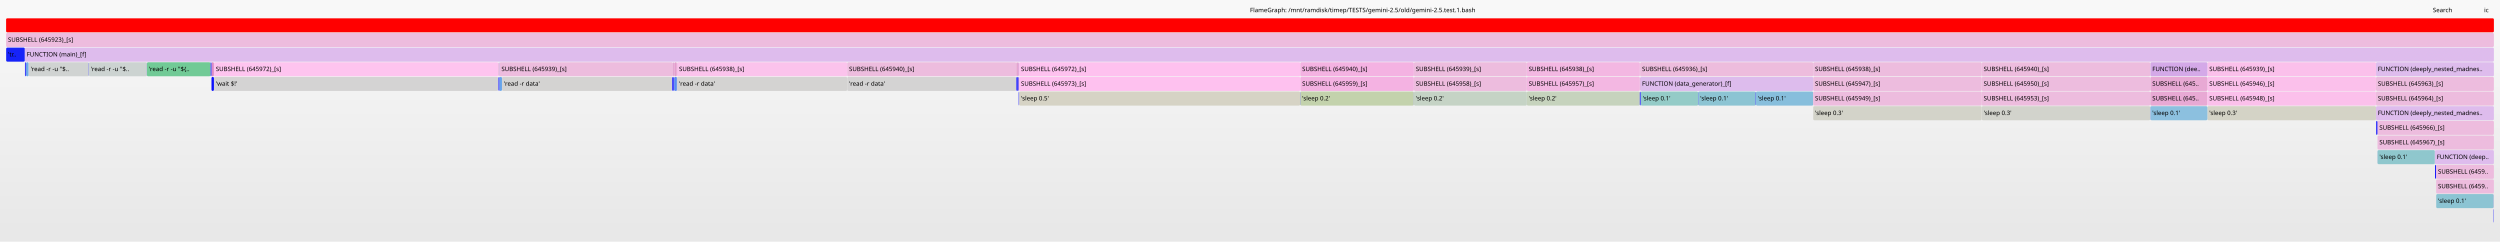
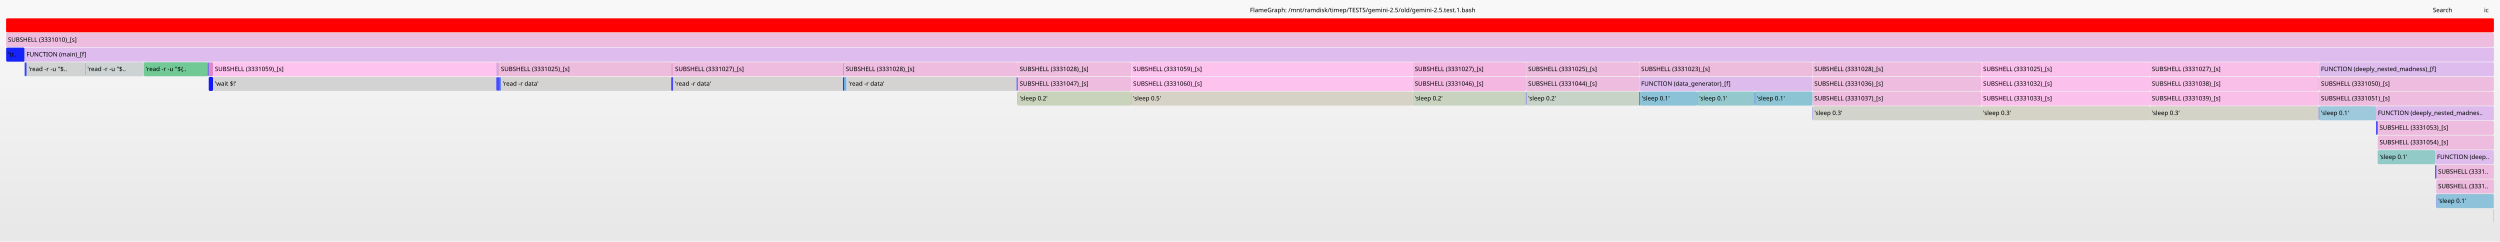
<svg xmlns="http://www.w3.org/2000/svg" version="1.1" width="4096" height="396" viewBox="0 0 4096 396">
  <defs>
    <linearGradient id="background" y1="0" y2="1" x1="0" x2="0">
      <stop stop-color="#f8f8f8" offset="5%" />
      <stop stop-color="#e8e8e8" offset="95%" />
    </linearGradient>
  </defs>
  <style type="text/css">
        text { font-family:Verdana; font-size:10px; fill:rgb(0,0,0); }
        .hide { display:none; }
        .parent { opacity:0.5; }
</style>
  <rect x="0.0" y="0" width="4096.0" height="396.0" fill="url(#background)" />
  <text id="title" x="2048.00" y="20">FlameGraph: /mnt/ramdisk/timep/TESTS/gemini-2.5/old/gemini-2.5.test.1.bash</text>
  <text id="details" x="10.00" y="381"> </text>
  <text id="unzoom" x="10.00" y="20" class="hide">Reset Zoom</text>
  <text id="search" x="3986.00" y="20">Search</text>
  <text id="ignorecase" x="4070.00" y="20">ic</text>
  <text id="matched" x="3986.00" y="381"> </text>
  <g id="frames">
    <g>
-       <rect x="1665.3" y="102" width="0.3" height="23.0" fill="rgb(222.936,138.402,196.701)" rx="2" ry="2" />
-       <text x="1668.28" y="116.5" />
-     </g>
-     <g>
-       <rect x="2687.0" y="102" width="0.3" height="23.0" fill="rgb(222.937,138.408,196.704)" rx="2" ry="2" />
-       <text x="2689.95" y="116.5" />
-     </g>
-     <g>
-       <rect x="2970.7" y="126" width="276.2" height="23.0" fill="rgb(236.662,188.316,221.658)" rx="2" ry="2" />
-       <text x="2973.70" y="140.5">SUBSHELL (645947)_[s]</text>
-     </g>
-     <g>
-       <rect x="2688.2" y="150" width="94.0" height="23.0" fill="rgb(148,203,199)" rx="2" ry="2" />
-       <text x="2691.24" y="164.5">'sleep 0.1'</text>
-     </g>
-     <g>
-       <rect x="1669.6" y="102" width="0.2" height="23.0" fill="rgb(222.94,138.419,196.71)" rx="2" ry="2" />
-       <text x="1672.58" y="116.5" />
-     </g>
-     <g>
-       <rect x="2130.4" y="126" width="186.1" height="23.0" fill="rgb(244.002,178.421,225.672)" rx="2" ry="2" />
-       <text x="2133.40" y="140.5">SUBSHELL (645959)_[s]</text>
-     </g>
-     <g>
-       <rect x="1668.9" y="102" width="0.3" height="23.0" fill="rgb(222.938,138.412,196.706)" rx="2" ry="2" />
-       <text x="1671.91" y="116.5" />
-     </g>
-     <g>
-       <rect x="3616.6" y="174" width="276.2" height="23.0" fill="rgb(212,211,198)" rx="2" ry="2" />
-       <text x="3619.62" y="188.5">'sleep 0.3'</text>
-     </g>
-     <g>
-       <rect x="346.5" y="102" width="4.0" height="23.0" fill="rgb(222.943,138.427,196.714)" rx="2" ry="2" />
-       <text x="349.51" y="116.5" />
-     </g>
-     <g>
-       <rect x="344.7" y="102" width="0.2" height="23.0" fill="rgb(0,0,254)" rx="2" ry="2" />
-       <text x="347.75" y="116.5" />
-     </g>
-     <g>
-       <rect x="4085.4" y="318" width="0.6" height="23.0" fill="rgb(197.201,139.402,223.211)" rx="2" ry="2" />
-       <text x="4088.42" y="332.5" />
-     </g>
-     <g>
-       <rect x="1669.6" y="126" width="0.2" height="23.0" fill="rgb(222.94,138.419,196.71)" rx="2" ry="2" />
-       <text x="1672.58" y="140.5" />
-     </g>
-     <g>
-       <rect x="2686.7" y="102" width="0.3" height="23.0" fill="rgb(222.937,138.406,196.703)" rx="2" ry="2" />
-       <text x="2689.70" y="116.5" />
-     </g>
-     <g>
-       <rect x="822.5" y="126" width="278.7" height="23.0" fill="rgb(212,211,210)" rx="2" ry="2" />
-       <text x="825.50" y="140.5">'read -r data'</text>
-     </g>
-     <g>
-       <rect x="2501.6" y="150" width="185.1" height="23.0" fill="rgb(198,211,189)" rx="2" ry="2" />
-       <text x="2504.56" y="164.5">'sleep 0.2'</text>
-     </g>
-     <g>
-       <rect x="3246.9" y="150" width="276.0" height="23.0" fill="rgb(236.662,188.316,221.658)" rx="2" ry="2" />
-       <text x="3249.91" y="164.5">SUBSHELL (645953)_[s]</text>
-     </g>
-     <g>
-       <rect x="3895.0" y="198" width="0.3" height="23.0" fill="rgb(0,0,254)" rx="2" ry="2" />
-       <text x="3897.97" y="212.5" />
-     </g>
-     <g>
-       <rect x="3522.9" y="102" width="0.1" height="23.0" fill="rgb(196.701,138.402,222.936)" rx="2" ry="2" />
-       <text x="3525.90" y="116.5" />
-     </g>
-     <g>
-       <rect x="3523.1" y="126" width="0.1" height="23.0" fill="rgb(222.936,138.405,196.702)" rx="2" ry="2" />
-       <text x="3526.08" y="140.5" />
-     </g>
-     <g>
-       <rect x="3893.0" y="198" width="0.1" height="23.0" fill="rgb(0,0,254)" rx="2" ry="2" />
-       <text x="3895.97" y="212.5" />
-     </g>
-     <g>
-       <rect x="1665.0" y="126" width="0.3" height="23.0" fill="rgb(0,0,254)" rx="2" ry="2" />
-       <text x="1667.99" y="140.5" />
-     </g>
-     <g>
-       <rect x="2316.7" y="150" width="184.9" height="23.0" fill="rgb(197,211,197)" rx="2" ry="2" />
-       <text x="2319.69" y="164.5">'sleep 0.2'</text>
-     </g>
-     <g>
-       <rect x="3989.6" y="270" width="1.5" height="23.0" fill="rgb(10,11,253)" rx="2" ry="2" />
-       <text x="3992.63" y="284.5" />
-     </g>
-     <g>
-       <rect x="2877.0" y="150" width="93.7" height="23.0" fill="rgb(135,190,220)" rx="2" ry="2" />
-       <text x="2880.02" y="164.5">'sleep 0.1'</text>
-     </g>
-     <g>
-       <rect x="2686.7" y="150" width="0.3" height="23.0" fill="rgb(0,0,254)" rx="2" ry="2" />
-       <text x="2689.70" y="164.5" />
-     </g>
-     <g>
-       <rect x="10.1" y="78" width="30.6" height="23.0" fill="rgb(22,35,249)" rx="2" ry="2" />
+       <rect x="41.5" y="102" width="1.2" height="23.0" fill="rgb(4,11,254)" rx="2" ry="2" />
+       <text x="44.54" y="116.5" />
+     </g>
+     <g>
+       <rect x="1665.7" y="126" width="1.3" height="23.0" fill="rgb(9,11,253)" rx="2" ry="2" />
+       <text x="1668.73" y="140.5" />
+     </g>
+     <g>
+       <rect x="1380.8" y="126" width="0.4" height="23.0" fill="rgb(0,1,254)" rx="2" ry="2" />
+       <text x="1383.82" y="140.5" />
+     </g>
+     <g>
+       <rect x="1667.5" y="102" width="0.1" height="23.0" fill="rgb(222.938,138.409,196.705)" rx="2" ry="2" />
+       <text x="1670.51" y="116.5" />
+     </g>
+     <g>
+       <rect x="2969.5" y="126" width="276.5" height="23.0" fill="rgb(236.625,188.182,221.591)" rx="2" ry="2" />
+       <text x="2972.55" y="140.5">SUBSHELL (3331036)_[s]</text>
+     </g>
+     <g>
+       <rect x="2969.5" y="150" width="276.5" height="23.0" fill="rgb(236.625,188.182,221.591)" rx="2" ry="2" />
+       <text x="2972.55" y="164.5">SUBSHELL (3331037)_[s]</text>
+     </g>
+     <g>
+       <rect x="2781.1" y="150" width="94.0" height="23.0" fill="rgb(147,201,205)" rx="2" ry="2" />
+       <text x="2784.09" y="164.5">'sleep 0.1'</text>
+     </g>
+     <g>
+       <rect x="341.7" y="102" width="0.3" height="23.0" fill="rgb(0,0,254)" rx="2" ry="2" />
+       <text x="344.69" y="116.5" />
+     </g>
+     <g>
+       <rect x="820.4" y="126" width="279.2" height="23.0" fill="rgb(212,211,210)" rx="2" ry="2" />
+       <text x="823.44" y="140.5">'read -r data'</text>
+     </g>
+     <g>
+       <rect x="10.1" y="78" width="30.3" height="23.0" fill="rgb(22,35,249)" rx="2" ry="2" />
      <text x="13.13" y="92.5">'tr..</text>
    </g>
    <g>
-       <rect x="816.8" y="126" width="0.4" height="23.0" fill="rgb(0,2,254)" rx="2" ry="2" />
-       <text x="819.76" y="140.5" />
-     </g>
-     <g>
-       <rect x="42.7" y="102" width="4.3" height="23.0" fill="rgb(110,170,232)" rx="2" ry="2" />
-       <text x="45.68" y="116.5" />
-     </g>
-     <g>
-       <rect x="1104.6" y="126" width="0.4" height="23.0" fill="rgb(0,0,254)" rx="2" ry="2" />
-       <text x="1107.64" y="140.5" />
-     </g>
-     <g>
-       <rect x="3523.1" y="174" width="0.1" height="23.0" fill="rgb(0,0,254)" rx="2" ry="2" />
-       <text x="3526.08" y="188.5" />
-     </g>
-     <g>
-       <rect x="1388.1" y="126" width="276.9" height="23.0" fill="rgb(212,211,211)" rx="2" ry="2" />
-       <text x="1391.10" y="140.5">'read -r data'</text>
-     </g>
-     <g>
-       <rect x="3616.6" y="102" width="276.2" height="23.0" fill="rgb(251.156,192.093,235.429)" rx="2" ry="2" />
-       <text x="3619.62" y="116.5">SUBSHELL (645939)_[s]</text>
-     </g>
-     <g>
-       <rect x="3991.1" y="270" width="0.3" height="23.0" fill="rgb(0,0,254)" rx="2" ry="2" />
-       <text x="3994.10" y="284.5" />
-     </g>
-     <g>
-       <rect x="817.6" y="102" width="0.9" height="23.0" fill="rgb(199.313,143.625,224.372)" rx="2" ry="2" />
-       <text x="820.61" y="116.5" />
-     </g>
-     <g>
-       <rect x="2782.5" y="150" width="94.0" height="23.0" fill="rgb(140,196,211)" rx="2" ry="2" />
-       <text x="2785.54" y="164.5">'sleep 0.1'</text>
-     </g>
-     <g>
-       <rect x="3523.2" y="150" width="93.4" height="23.0" fill="rgb(231.966,168.513,212.408)" rx="2" ry="2" />
-       <text x="3526.23" y="164.5">SUBSHELL (645..</text>
-     </g>
-     <g>
-       <rect x="816.4" y="102" width="0.2" height="23.0" fill="rgb(196.702,138.404,222.936)" rx="2" ry="2" />
-       <text x="819.36" y="116.5" />
-     </g>
-     <g>
-       <rect x="1666.9" y="102" width="1.7" height="23.0" fill="rgb(222.942,138.424,196.712)" rx="2" ry="2" />
-       <text x="1669.85" y="116.5" />
-     </g>
-     <g>
-       <rect x="816.4" y="126" width="0.2" height="23.0" fill="rgb(0,0,254)" rx="2" ry="2" />
-       <text x="819.36" y="140.5" />
-     </g>
-     <g>
-       <rect x="2316.6" y="102" width="185.0" height="23.0" fill="rgb(236.654,188.287,221.644)" rx="2" ry="2" />
-       <text x="2319.61" y="116.5">SUBSHELL (645939)_[s]</text>
-     </g>
-     <g>
-       <rect x="3895.3" y="198" width="190.7" height="23.0" fill="rgb(236.645,188.254,221.627)" rx="2" ry="2" />
-       <text x="3898.29" y="212.5">SUBSHELL (645966)_[s]</text>
-     </g>
-     <g>
-       <rect x="817.7" y="126" width="0.8" height="23.0" fill="rgb(10,13,253)" rx="2" ry="2" />
-       <text x="820.68" y="140.5" />
-     </g>
-     <g>
-       <rect x="3892.9" y="198" width="0.1" height="23.0" fill="rgb(0,0,254)" rx="2" ry="2" />
-       <text x="3895.86" y="212.5" />
-     </g>
-     <g>
-       <rect x="1103.2" y="102" width="1.0" height="23.0" fill="rgb(224.364,143.596,199.298)" rx="2" ry="2" />
-       <text x="1106.20" y="116.5" />
-     </g>
-     <g>
-       <rect x="2501.6" y="102" width="185.1" height="23.0" fill="rgb(243.116,182.544,225.864)" rx="2" ry="2" />
-       <text x="2504.56" y="116.5">SUBSHELL (645938)_[s]</text>
-     </g>
-     <g>
-       <rect x="818.5" y="102" width="284.0" height="23.0" fill="rgb(236.66,188.31,221.655)" rx="2" ry="2" />
-       <text x="821.51" y="116.5">SUBSHELL (645939)_[s]</text>
-     </g>
-     <g>
-       <rect x="2687.3" y="102" width="283.4" height="23.0" fill="rgb(236.569,187.978,221.489)" rx="2" ry="2" />
-       <text x="2690.26" y="116.5">SUBSHELL (645936)_[s]</text>
-     </g>
-     <g>
-       <rect x="3523.1" y="102" width="0.1" height="23.0" fill="rgb(222.936,138.405,196.702)" rx="2" ry="2" />
-       <text x="3526.08" y="116.5" />
-     </g>
-     <g>
-       <rect x="1102.5" y="126" width="0.3" height="23.0" fill="rgb(0,0,254)" rx="2" ry="2" />
-       <text x="1105.49" y="140.5" />
-     </g>
-     <g>
-       <rect x="2876.7" y="150" width="0.3" height="23.0" fill="rgb(0,0,254)" rx="2" ry="2" />
-       <text x="2879.74" y="164.5" />
-     </g>
-     <g>
-       <rect x="1665.0" y="102" width="0.3" height="23.0" fill="rgb(222.936,138.404,196.702)" rx="2" ry="2" />
-       <text x="1667.99" y="116.5" />
-     </g>
-     <g>
-       <rect x="1108.5" y="126" width="1.0" height="23.0" fill="rgb(26,51,250)" rx="2" ry="2" />
-       <text x="1111.54" y="140.5" />
-     </g>
-     <g>
-       <rect x="3523.2" y="102" width="93.4" height="23.0" fill="rgb(212.408,168.513,231.966)" rx="2" ry="2" />
-       <text x="3526.23" y="116.5">FUNCTION (dee..</text>
-     </g>
-     <g>
-       <rect x="3522.9" y="150" width="0.1" height="23.0" fill="rgb(222.936,138.402,196.701)" rx="2" ry="2" />
-       <text x="3525.90" y="164.5" />
-     </g>
-     <g>
-       <rect x="1665.6" y="102" width="1.3" height="23.0" fill="rgb(222.96,138.491,196.745)" rx="2" ry="2" />
-       <text x="1668.56" y="116.5" />
-     </g>
-     <g>
-       <rect x="1101.5" y="126" width="1.0" height="23.0" fill="rgb(10,11,253)" rx="2" ry="2" />
-       <text x="1104.49" y="140.5" />
-     </g>
-     <g>
-       <rect x="1104.6" y="102" width="0.4" height="23.0" fill="rgb(222.94,138.418,196.709)" rx="2" ry="2" />
-       <text x="1107.64" y="116.5" />
-     </g>
-     <g>
-       <rect x="3892.9" y="102" width="193.1" height="23.0" fill="rgb(221.633,188.266,236.648)" rx="2" ry="2" />
-       <text x="3895.86" y="116.5">FUNCTION (deeply_nested_madnes..</text>
-     </g>
-     <g>
-       <rect x="3892.9" y="150" width="193.1" height="23.0" fill="rgb(236.648,188.266,221.633)" rx="2" ry="2" />
-       <text x="3895.86" y="164.5">SUBSHELL (645964)_[s]</text>
-     </g>
-     <g>
-       <rect x="1669.6" y="150" width="0.2" height="23.0" fill="rgb(0,0,254)" rx="2" ry="2" />
-       <text x="1672.58" y="164.5" />
-     </g>
-     <g>
-       <rect x="1669.8" y="102" width="460.5" height="23.0" fill="rgb(254.298,193.259,238.512)" rx="2" ry="2" />
-       <text x="1672.77" y="116.5">SUBSHELL (645972)_[s]</text>
-     </g>
-     <g>
-       <rect x="47.0" y="102" width="98.4" height="23.0" fill="rgb(208,211,210)" rx="2" ry="2" />
-       <text x="50.04" y="116.5">'read -r -u "$..</text>
-     </g>
-     <g>
-       <rect x="2782.2" y="150" width="0.3" height="23.0" fill="rgb(0,0,254)" rx="2" ry="2" />
-       <text x="2785.22" y="164.5" />
-     </g>
-     <g>
-       <rect x="1388.0" y="102" width="277.0" height="23.0" fill="rgb(236.663,188.318,221.659)" rx="2" ry="2" />
-       <text x="1391.03" y="116.5">SUBSHELL (645940)_[s]</text>
-     </g>
-     <g>
-       <rect x="3893.3" y="198" width="1.7" height="23.0" fill="rgb(10,14,253)" rx="2" ry="2" />
-       <text x="3896.30" y="212.5" />
-     </g>
-     <g>
-       <rect x="344.9" y="102" width="1.5" height="23.0" fill="rgb(12,17,253)" rx="2" ry="2" />
-       <text x="347.85" y="116.5" />
-     </g>
-     <g>
-       <rect x="2130.4" y="102" width="186.1" height="23.0" fill="rgb(244.002,178.421,225.672)" rx="2" ry="2" />
-       <text x="2133.40" y="116.5">SUBSHELL (645940)_[s]</text>
-     </g>
-     <g>
-       <rect x="1669.3" y="102" width="0.3" height="23.0" fill="rgb(222.937,138.407,196.703)" rx="2" ry="2" />
-       <text x="1672.31" y="116.5" />
-     </g>
-     <g>
-       <rect x="3522.9" y="126" width="0.1" height="23.0" fill="rgb(222.936,138.402,196.701)" rx="2" ry="2" />
-       <text x="3525.90" y="140.5" />
-     </g>
-     <g>
-       <rect x="817.3" y="126" width="0.3" height="23.0" fill="rgb(0,0,254)" rx="2" ry="2" />
-       <text x="820.26" y="140.5" />
-     </g>
-     <g>
-       <rect x="2970.7" y="102" width="276.2" height="23.0" fill="rgb(236.662,188.316,221.658)" rx="2" ry="2" />
-       <text x="2973.70" y="116.5">SUBSHELL (645938)_[s]</text>
-     </g>
-     <g>
-       <rect x="816.1" y="126" width="0.3" height="23.0" fill="rgb(0,0,254)" rx="2" ry="2" />
-       <text x="819.06" y="140.5" />
-     </g>
-     <g>
-       <rect x="4085.4" y="342" width="0.1" height="23.0" fill="rgb(0,0,254)" rx="2" ry="2" />
-       <text x="4088.42" y="356.5" />
-     </g>
-     <g>
-       <rect x="145.7" y="102" width="95.0" height="23.0" fill="rgb(204,211,209)" rx="2" ry="2" />
-       <text x="148.66" y="116.5">'read -r -u "$..</text>
-     </g>
-     <g>
-       <rect x="350.5" y="102" width="465.9" height="23.0" fill="rgb(254.332,196.182,239.293)" rx="2" ry="2" />
-       <text x="353.54" y="116.5">SUBSHELL (645972)_[s]</text>
-     </g>
-     <g>
-       <rect x="1668.9" y="150" width="0.3" height="23.0" fill="rgb(0,0,254)" rx="2" ry="2" />
-       <text x="1671.91" y="164.5" />
-     </g>
-     <g>
-       <rect x="1666.9" y="126" width="1.7" height="23.0" fill="rgb(9,10,253)" rx="2" ry="2" />
-       <text x="1669.85" y="140.5" />
-     </g>
-     <g>
-       <rect x="1669.8" y="126" width="460.5" height="23.0" fill="rgb(254.298,193.259,238.512)" rx="2" ry="2" />
-       <text x="1672.77" y="140.5">SUBSHELL (645973)_[s]</text>
-     </g>
-     <g>
-       <rect x="3895.3" y="246" width="0.1" height="23.0" fill="rgb(0,0,254)" rx="2" ry="2" />
-       <text x="3898.29" y="260.5" />
-     </g>
-     <g>
-       <rect x="1109.5" y="102" width="278.5" height="23.0" fill="rgb(251.319,194.765,236.26)" rx="2" ry="2" />
-       <text x="1112.48" y="116.5">SUBSHELL (645938)_[s]</text>
-     </g>
-     <g>
-       <rect x="2876.5" y="150" width="0.2" height="23.0" fill="rgb(0,0,254)" rx="2" ry="2" />
-       <text x="2879.47" y="164.5" />
-     </g>
-     <g>
-       <rect x="4085.5" y="342" width="0.2" height="23.0" fill="rgb(0,0,254)" rx="2" ry="2" />
-       <text x="4088.55" y="356.5" />
-     </g>
-     <g>
-       <rect x="350.5" y="126" width="465.6" height="23.0" fill="rgb(212,211,211)" rx="2" ry="2" />
-       <text x="353.54" y="140.5">'wait $!'</text>
-     </g>
-     <g>
-       <rect x="1665.6" y="126" width="1.3" height="23.0" fill="rgb(9,11,253)" rx="2" ry="2" />
-       <text x="1668.56" y="140.5" />
-     </g>
-     <g>
-       <rect x="1101.2" y="126" width="0.3" height="23.0" fill="rgb(0,0,254)" rx="2" ry="2" />
-       <text x="1104.20" y="140.5" />
-     </g>
-     <g>
-       <rect x="1665.3" y="126" width="0.3" height="23.0" fill="rgb(0,0,254)" rx="2" ry="2" />
-       <text x="1668.28" y="140.5" />
-     </g>
-     <g>
-       <rect x="818.5" y="126" width="3.9" height="23.0" fill="rgb(103,164,234)" rx="2" ry="2" />
-       <text x="821.51" y="140.5" />
-     </g>
-     <g>
-       <rect x="3246.9" y="102" width="276.0" height="23.0" fill="rgb(236.662,188.316,221.658)" rx="2" ry="2" />
-       <text x="3249.91" y="116.5">SUBSHELL (645940)_[s]</text>
-     </g>
-     <g>
-       <rect x="1104.2" y="126" width="0.4" height="23.0" fill="rgb(0,0,254)" rx="2" ry="2" />
-       <text x="1107.20" y="140.5" />
-     </g>
-     <g>
-       <rect x="2687.3" y="126" width="283.4" height="23.0" fill="rgb(221.489,187.978,236.569)" rx="2" ry="2" />
-       <text x="2690.26" y="140.5">FUNCTION (data_generator)_[f]</text>
-     </g>
-     <g>
-       <rect x="4085.8" y="342" width="0.1" height="23.0" fill="rgb(0,0,254)" rx="2" ry="2" />
-       <text x="4088.80" y="356.5" />
-     </g>
-     <g>
-       <rect x="1102.5" y="102" width="0.7" height="23.0" fill="rgb(223.053,138.83,196.915)" rx="2" ry="2" />
-       <text x="1105.49" y="116.5" />
-     </g>
-     <g>
-       <rect x="1669.3" y="126" width="0.3" height="23.0" fill="rgb(222.937,138.407,196.703)" rx="2" ry="2" />
-       <text x="1672.31" y="140.5" />
-     </g>
-     <g>
-       <rect x="3991.5" y="318" width="93.9" height="23.0" fill="rgb(140,196,211)" rx="2" ry="2" />
-       <text x="3994.49" y="332.5">'sleep 0.1'</text>
-     </g>
-     <g>
-       <rect x="3895.3" y="222" width="190.7" height="23.0" fill="rgb(236.645,188.254,221.627)" rx="2" ry="2" />
-       <text x="3898.29" y="236.5">SUBSHELL (645967)_[s]</text>
-     </g>
-     <g>
-       <rect x="1669.8" y="150" width="460.3" height="23.0" fill="rgb(214,211,197)" rx="2" ry="2" />
-       <text x="1672.77" y="164.5">'sleep 0.5'</text>
-     </g>
-     <g>
-       <rect x="41.7" y="102" width="1.0" height="23.0" fill="rgb(2,7,254)" rx="2" ry="2" />
-       <text x="44.72" y="116.5" />
-     </g>
-     <g>
-       <rect x="240.7" y="102" width="0.1" height="23.0" fill="rgb(0,0,254)" rx="2" ry="2" />
-       <text x="243.69" y="116.5" />
-     </g>
-     <g>
-       <rect x="2970.7" y="150" width="276.2" height="23.0" fill="rgb(236.662,188.316,221.658)" rx="2" ry="2" />
-       <text x="2973.70" y="164.5">SUBSHELL (645949)_[s]</text>
-     </g>
-     <g>
-       <rect x="3523.2" y="174" width="93.4" height="23.0" fill="rgb(140,192,223)" rx="2" ry="2" />
-       <text x="3526.23" y="188.5">'sleep 0.1'</text>
-     </g>
-     <g>
-       <rect x="2687.0" y="126" width="0.3" height="23.0" fill="rgb(222.937,138.408,196.704)" rx="2" ry="2" />
-       <text x="2689.95" y="140.5" />
-     </g>
-     <g>
-       <rect x="2316.2" y="150" width="0.3" height="23.0" fill="rgb(0,0,254)" rx="2" ry="2" />
-       <text x="2319.22" y="164.5" />
-     </g>
-     <g>
-       <rect x="2687.0" y="150" width="0.3" height="23.0" fill="rgb(0,0,254)" rx="2" ry="2" />
-       <text x="2689.95" y="164.5" />
-     </g>
-     <g>
-       <rect x="3616.6" y="150" width="276.2" height="23.0" fill="rgb(251.156,192.093,235.429)" rx="2" ry="2" />
-       <text x="3619.62" y="164.5">SUBSHELL (645948)_[s]</text>
-     </g>
-     <g>
-       <rect x="1104.2" y="102" width="0.4" height="23.0" fill="rgb(222.94,138.419,196.709)" rx="2" ry="2" />
-       <text x="1107.20" y="116.5" />
-     </g>
-     <g>
-       <rect x="1668.9" y="126" width="0.3" height="23.0" fill="rgb(222.938,138.412,196.706)" rx="2" ry="2" />
-       <text x="1671.91" y="140.5" />
-     </g>
-     <g>
-       <rect x="3523.1" y="150" width="0.1" height="23.0" fill="rgb(222.936,138.405,196.702)" rx="2" ry="2" />
-       <text x="3526.08" y="164.5" />
-     </g>
-     <g>
-       <rect x="3893.1" y="198" width="0.1" height="23.0" fill="rgb(0,0,254)" rx="2" ry="2" />
-       <text x="3896.08" y="212.5" />
-     </g>
-     <g>
-       <rect x="2130.4" y="150" width="185.8" height="23.0" fill="rgb(195,210,172)" rx="2" ry="2" />
-       <text x="2133.40" y="164.5">'sleep 0.2'</text>
-     </g>
-     <g>
-       <rect x="816.8" y="102" width="0.4" height="23.0" fill="rgb(222.966,138.514,196.757)" rx="2" ry="2" />
-       <text x="819.76" y="116.5" />
-     </g>
-     <g>
-       <rect x="3616.6" y="126" width="276.2" height="23.0" fill="rgb(251.156,192.093,235.429)" rx="2" ry="2" />
-       <text x="3619.62" y="140.5">SUBSHELL (645946)_[s]</text>
-     </g>
-     <g>
-       <rect x="1669.3" y="150" width="0.3" height="23.0" fill="rgb(0,0,254)" rx="2" ry="2" />
-       <text x="1672.31" y="164.5" />
-     </g>
-     <g>
-       <rect x="40.7" y="78" width="4045.3" height="23.0" fill="rgb(221.667,188.333,236.667)" rx="2" ry="2" />
-       <text x="43.72" y="92.5">FUNCTION (main)_[f]</text>
-     </g>
-     <g>
-       <rect x="3246.9" y="126" width="276.0" height="23.0" fill="rgb(236.662,188.316,221.658)" rx="2" ry="2" />
-       <text x="3249.91" y="140.5">SUBSHELL (645950)_[s]</text>
-     </g>
-     <g>
-       <rect x="3892.9" y="174" width="193.1" height="23.0" fill="rgb(221.633,188.266,236.648)" rx="2" ry="2" />
-       <text x="3895.86" y="188.5">FUNCTION (deeply_nested_madnes..</text>
+       <rect x="3799.0" y="174" width="0.3" height="23.0" fill="rgb(0,0,254)" rx="2" ry="2" />
+       <text x="3801.98" y="188.5" />
+     </g>
+     <g>
+       <rect x="1382.7" y="126" width="4.3" height="23.0" fill="rgb(114,174,231)" rx="2" ry="2" />
+       <text x="1385.74" y="140.5" />
+     </g>
+     <g>
+       <rect x="1667.3" y="126" width="0.2" height="23.0" fill="rgb(222.939,138.414,196.707)" rx="2" ry="2" />
+       <text x="1670.32" y="140.5" />
+     </g>
+     <g>
+       <rect x="1667.6" y="126" width="185.7" height="23.0" fill="rgb(236.655,188.292,221.646)" rx="2" ry="2" />
+       <text x="1670.61" y="140.5">SUBSHELL (3331047)_[s]</text>
+     </g>
+     <g>
+       <rect x="340.1" y="102" width="1.6" height="23.0" fill="rgb(16,24,252)" rx="2" ry="2" />
+       <text x="343.12" y="116.5" />
+     </g>
+     <g>
+       <rect x="10.0" y="54" width="4076.0" height="23.0" fill="rgb(236.667,188.333,221.667)" rx="2" ry="2" />
+       <text x="13.00" y="68.5">SUBSHELL (3331010)_[s]</text>
+     </g>
+     <g>
+       <rect x="2875.1" y="150" width="0.2" height="23.0" fill="rgb(0,0,254)" rx="2" ry="2" />
+       <text x="2878.07" y="164.5" />
+     </g>
+     <g>
+       <rect x="2500.6" y="126" width="0.1" height="23.0" fill="rgb(222.938,138.411,196.705)" rx="2" ry="2" />
+       <text x="2503.56" y="140.5" />
+     </g>
+     <g>
+       <rect x="2500.6" y="150" width="0.1" height="23.0" fill="rgb(0,0,254)" rx="2" ry="2" />
+       <text x="2503.56" y="164.5" />
+     </g>
+     <g>
+       <rect x="3522.6" y="174" width="276.4" height="23.0" fill="rgb(211,211,200)" rx="2" ry="2" />
+       <text x="3525.58" y="188.5">'sleep 0.3'</text>
+     </g>
+     <g>
+       <rect x="2500.5" y="126" width="0.1" height="23.0" fill="rgb(222.938,138.41,196.705)" rx="2" ry="2" />
+       <text x="2503.46" y="140.5" />
+     </g>
+     <g>
+       <rect x="817.4" y="126" width="0.3" height="23.0" fill="rgb(0,1,254)" rx="2" ry="2" />
+       <text x="820.35" y="140.5" />
+     </g>
+     <g>
+       <rect x="40.5" y="102" width="1.0" height="23.0" fill="rgb(9,10,253)" rx="2" ry="2" />
+       <text x="43.54" y="116.5" />
+     </g>
+     <g>
+       <rect x="3799.3" y="102" width="0.2" height="23.0" fill="rgb(222.938,138.409,196.705)" rx="2" ry="2" />
+       <text x="3802.29" y="116.5" />
+     </g>
+     <g>
+       <rect x="42.7" y="102" width="1.0" height="23.0" fill="rgb(20,38,251)" rx="2" ry="2" />
+       <text x="45.69" y="116.5" />
+     </g>
+     <g>
+       <rect x="3799.0" y="150" width="0.3" height="23.0" fill="rgb(222.938,138.411,196.705)" rx="2" ry="2" />
+       <text x="3801.98" y="164.5" />
+     </g>
+     <g>
+       <rect x="3799.7" y="102" width="286.3" height="23.0" fill="rgb(221.658,188.316,236.662)" rx="2" ry="2" />
+       <text x="3802.74" y="116.5">FUNCTION (deeply_nested_madness)_[f]</text>
+     </g>
+     <g>
+       <rect x="1099.6" y="126" width="0.3" height="23.0" fill="rgb(0,0,254)" rx="2" ry="2" />
+       <text x="1102.62" y="140.5" />
+     </g>
+     <g>
+       <rect x="815.1" y="102" width="1.6" height="23.0" fill="rgb(223.377,140.009,197.504)" rx="2" ry="2" />
+       <text x="818.13" y="116.5" />
+     </g>
+     <g>
+       <rect x="816.7" y="126" width="0.1" height="23.0" fill="rgb(0,0,254)" rx="2" ry="2" />
+       <text x="819.71" y="140.5" />
+     </g>
+     <g>
+       <rect x="2500.5" y="150" width="0.1" height="23.0" fill="rgb(0,0,254)" rx="2" ry="2" />
+       <text x="2503.46" y="164.5" />
+     </g>
+     <g>
+       <rect x="3989.8" y="270" width="0.1" height="23.0" fill="rgb(0,0,254)" rx="2" ry="2" />
+       <text x="3992.80" y="284.5" />
+     </g>
+     <g>
+       <rect x="813.2" y="102" width="1.9" height="23.0" fill="rgb(197.938,140.876,223.616)" rx="2" ry="2" />
+       <text x="816.21" y="116.5" />
+     </g>
+     <g>
+       <rect x="2780.8" y="150" width="0.2" height="23.0" fill="rgb(0,0,254)" rx="2" ry="2" />
+       <text x="2783.85" y="164.5" />
+     </g>
+     <g>
+       <rect x="815.1" y="126" width="0.3" height="23.0" fill="rgb(0,0,254)" rx="2" ry="2" />
+       <text x="818.13" y="140.5" />
+     </g>
+     <g>
+       <rect x="817.7" y="102" width="282.2" height="23.0" fill="rgb(236.539,187.868,221.434)" rx="2" ry="2" />
+       <text x="820.71" y="116.5">SUBSHELL (3331025)_[s]</text>
+     </g>
+     <g>
+       <rect x="2685.8" y="150" width="1.0" height="23.0" fill="rgb(10,13,253)" rx="2" ry="2" />
+       <text x="2688.81" y="164.5" />
+     </g>
+     <g>
+       <rect x="2500.6" y="102" width="0.1" height="23.0" fill="rgb(222.938,138.411,196.705)" rx="2" ry="2" />
+       <text x="2503.56" y="116.5" />
+     </g>
+     <g>
+       <rect x="1387.1" y="126" width="278.4" height="23.0" fill="rgb(212,211,210)" rx="2" ry="2" />
+       <text x="1390.10" y="140.5">'read -r data'</text>
+     </g>
+     <g>
+       <rect x="2969.5" y="102" width="276.5" height="23.0" fill="rgb(236.625,188.182,221.591)" rx="2" ry="2" />
+       <text x="2972.55" y="116.5">SUBSHELL (3331028)_[s]</text>
+     </g>
+     <g>
+       <rect x="43.8" y="102" width="96.1" height="23.0" fill="rgb(208,211,210)" rx="2" ry="2" />
+       <text x="46.78" y="116.5">'read -r -u "$..</text>
+     </g>
+     <g>
+       <rect x="3799.8" y="174" width="93.1" height="23.0" fill="rgb(158,201,220)" rx="2" ry="2" />
+       <text x="3802.83" y="188.5">'sleep 0.1'</text>
+     </g>
+     <g>
+       <rect x="3991.6" y="294" width="94.4" height="23.0" fill="rgb(236.198,186.628,220.814)" rx="2" ry="2" />
+       <text x="3994.56" y="308.5">SUBSHELL (3331..</text>
+     </g>
+     <g>
+       <rect x="3895.6" y="222" width="190.4" height="23.0" fill="rgb(236.658,188.302,221.651)" rx="2" ry="2" />
+       <text x="3898.55" y="236.5">SUBSHELL (3331054)_[s]</text>
+     </g>
+     <g>
+       <rect x="40.4" y="78" width="4045.6" height="23.0" fill="rgb(221.667,188.333,236.667)" rx="2" ry="2" />
+       <text x="43.40" y="92.5">FUNCTION (main)_[f]</text>
+     </g>
+     <g>
+       <rect x="1103.0" y="102" width="277.8" height="23.0" fill="rgb(236.663,188.32,221.66)" rx="2" ry="2" />
+       <text x="1106.01" y="116.5">SUBSHELL (3331027)_[s]</text>
+     </g>
+     <g>
+       <rect x="3522.6" y="126" width="276.4" height="23.0" fill="rgb(249.065,191.11,233.354)" rx="2" ry="2" />
+       <text x="3525.58" y="140.5">SUBSHELL (3331038)_[s]</text>
+     </g>
+     <g>
+       <rect x="3799.5" y="174" width="0.2" height="23.0" fill="rgb(0,1,254)" rx="2" ry="2" />
+       <text x="3802.47" y="188.5" />
+     </g>
+     <g>
+       <rect x="1381.4" y="126" width="1.3" height="23.0" fill="rgb(9,11,253)" rx="2" ry="2" />
+       <text x="1384.45" y="140.5" />
+     </g>
+     <g>
+       <rect x="3895.6" y="246" width="94.2" height="23.0" fill="rgb(146,202,199)" rx="2" ry="2" />
+       <text x="3898.63" y="260.5">'sleep 0.1'</text>
+     </g>
+     <g>
+       <rect x="2969.8" y="174" width="276.1" height="23.0" fill="rgb(210,211,203)" rx="2" ry="2" />
+       <text x="2972.79" y="188.5">'sleep 0.3'</text>
+     </g>
+     <g>
+       <rect x="3799.3" y="126" width="0.2" height="23.0" fill="rgb(222.938,138.409,196.705)" rx="2" ry="2" />
+       <text x="3802.29" y="140.5" />
+     </g>
+     <g>
+       <rect x="3799.7" y="150" width="286.3" height="23.0" fill="rgb(236.662,188.316,221.658)" rx="2" ry="2" />
+       <text x="3802.74" y="164.5">SUBSHELL (3331051)_[s]</text>
+     </g>
+     <g>
+       <rect x="1667.5" y="126" width="0.1" height="23.0" fill="rgb(222.938,138.409,196.705)" rx="2" ry="2" />
+       <text x="1670.51" y="140.5" />
+     </g>
+     <g>
+       <rect x="1667.3" y="102" width="0.2" height="23.0" fill="rgb(222.939,138.414,196.707)" rx="2" ry="2" />
+       <text x="1670.32" y="116.5" />
+     </g>
+     <g>
+       <rect x="3989.8" y="246" width="96.2" height="23.0" fill="rgb(221.544,188.089,236.599)" rx="2" ry="2" />
+       <text x="3992.80" y="260.5">FUNCTION (deep..</text>
+     </g>
+     <g>
+       <rect x="1665.5" y="126" width="0.2" height="23.0" fill="rgb(0,0,254)" rx="2" ry="2" />
+       <text x="1668.45" y="140.5" />
+     </g>
+     <g>
+       <rect x="1853.0" y="150" width="0.3" height="23.0" fill="rgb(0,0,254)" rx="2" ry="2" />
+       <text x="1855.95" y="164.5" />
+     </g>
+     <g>
+       <rect x="2314.9" y="150" width="185.2" height="23.0" fill="rgb(199,211,191)" rx="2" ry="2" />
+       <text x="2317.94" y="164.5">'sleep 0.2'</text>
+     </g>
+     <g>
+       <rect x="1101.8" y="126" width="1.2" height="23.0" fill="rgb(9,11,253)" rx="2" ry="2" />
+       <text x="1104.83" y="140.5" />
+     </g>
+     <g>
+       <rect x="3892.9" y="198" width="0.3" height="23.0" fill="rgb(0,0,254)" rx="2" ry="2" />
+       <text x="3895.94" y="212.5" />
+     </g>
+     <g>
+       <rect x="1667.0" y="126" width="0.3" height="23.0" fill="rgb(0,0,254)" rx="2" ry="2" />
+       <text x="1669.98" y="140.5" />
+     </g>
+     <g>
+       <rect x="2314.9" y="126" width="185.6" height="23.0" fill="rgb(243.26,183.425,226.218)" rx="2" ry="2" />
+       <text x="2317.94" y="140.5">SUBSHELL (3331046)_[s]</text>
+     </g>
+     <g>
+       <rect x="3246.2" y="150" width="276.4" height="23.0" fill="rgb(251.146,191.942,235.382)" rx="2" ry="2" />
+       <text x="3249.16" y="164.5">SUBSHELL (3331033)_[s]</text>
+     </g>
+     <g>
+       <rect x="3799.3" y="150" width="0.2" height="23.0" fill="rgb(222.938,138.409,196.705)" rx="2" ry="2" />
+       <text x="3802.29" y="164.5" />
+     </g>
+     <g>
+       <rect x="3799.5" y="126" width="0.2" height="23.0" fill="rgb(196.717,138.434,222.944)" rx="2" ry="2" />
+       <text x="3802.47" y="140.5" />
+     </g>
+     <g>
+       <rect x="2500.7" y="150" width="0.1" height="23.0" fill="rgb(0,0,254)" rx="2" ry="2" />
+       <text x="2503.67" y="164.5" />
+     </g>
+     <g>
+       <rect x="2686.9" y="150" width="93.9" height="23.0" fill="rgb(140,194,216)" rx="2" ry="2" />
+       <text x="2689.93" y="164.5">'sleep 0.1'</text>
+     </g>
+     <g>
+       <rect x="2500.8" y="150" width="184.9" height="23.0" fill="rgb(200,211,200)" rx="2" ry="2" />
+       <text x="2503.82" y="164.5">'sleep 0.2'</text>
+     </g>
+     <g>
+       <rect x="1101.0" y="102" width="0.2" height="23.0" fill="rgb(222.939,138.415,196.708)" rx="2" ry="2" />
+       <text x="1104.04" y="116.5" />
+     </g>
+     <g>
+       <rect x="1381.2" y="126" width="0.2" height="23.0" fill="rgb(0,0,254)" rx="2" ry="2" />
+       <text x="1384.16" y="140.5" />
+     </g>
+     <g>
+       <rect x="1382.7" y="102" width="284.3" height="23.0" fill="rgb(236.661,188.312,221.656)" rx="2" ry="2" />
+       <text x="1385.74" y="116.5">SUBSHELL (3331028)_[s]</text>
+     </g>
+     <g>
+       <rect x="3799.5" y="150" width="0.2" height="23.0" fill="rgb(222.944,138.434,196.717)" rx="2" ry="2" />
+       <text x="3802.47" y="164.5" />
+     </g>
+     <g>
+       <rect x="813.1" y="126" width="0.1" height="23.0" fill="rgb(0,0,254)" rx="2" ry="2" />
+       <text x="816.05" y="140.5" />
+     </g>
+     <g>
+       <rect x="1101.2" y="102" width="0.6" height="23.0" fill="rgb(222.943,138.428,196.714)" rx="2" ry="2" />
+       <text x="1104.25" y="116.5" />
    </g>
    <g>
      <rect x="10.0" y="30" width="4076.0" height="23.0" fill="rgb(255,0,0)" rx="2" ry="2" />
      <text x="13.00" y="44.5" />
    </g>
    <g>
-       <rect x="1108.5" y="102" width="1.0" height="23.0" fill="rgb(224.091,142.603,198.801)" rx="2" ry="2" />
-       <text x="1111.54" y="116.5" />
-     </g>
-     <g>
-       <rect x="3522.9" y="174" width="0.1" height="23.0" fill="rgb(0,0,254)" rx="2" ry="2" />
-       <text x="3525.90" y="188.5" />
-     </g>
-     <g>
-       <rect x="4085.7" y="342" width="0.1" height="23.0" fill="rgb(0,0,254)" rx="2" ry="2" />
-       <text x="4088.68" y="356.5" />
-     </g>
-     <g>
-       <rect x="40.9" y="102" width="0.8" height="23.0" fill="rgb(9,10,253)" rx="2" ry="2" />
-       <text x="43.85" y="116.5" />
-     </g>
-     <g>
-       <rect x="1109.5" y="126" width="278.5" height="23.0" fill="rgb(212,211,210)" rx="2" ry="2" />
-       <text x="1112.48" y="140.5">'read -r data'</text>
-     </g>
-     <g>
-       <rect x="1668.6" y="102" width="0.3" height="23.0" fill="rgb(196.703,138.407,222.937)" rx="2" ry="2" />
-       <text x="1671.58" y="116.5" />
-     </g>
-     <g>
-       <rect x="2686.7" y="126" width="0.3" height="23.0" fill="rgb(222.937,138.406,196.703)" rx="2" ry="2" />
-       <text x="2689.70" y="140.5" />
-     </g>
-     <g>
-       <rect x="1103.3" y="126" width="0.9" height="23.0" fill="rgb(9,10,253)" rx="2" ry="2" />
-       <text x="1106.28" y="140.5" />
-     </g>
-     <g>
-       <rect x="3895.4" y="246" width="93.9" height="23.0" fill="rgb(143,199,205)" rx="2" ry="2" />
-       <text x="3898.40" y="260.5">'sleep 0.1'</text>
-     </g>
-     <g>
-       <rect x="1105.0" y="102" width="3.5" height="23.0" fill="rgb(228.02,156.89,205.945)" rx="2" ry="2" />
-       <text x="1107.99" y="116.5" />
-     </g>
-     <g>
-       <rect x="3989.3" y="246" width="96.7" height="23.0" fill="rgb(221.612,188.223,236.636)" rx="2" ry="2" />
-       <text x="3992.35" y="260.5">FUNCTION (deep..</text>
-     </g>
-     <g>
-       <rect x="3892.9" y="126" width="193.1" height="23.0" fill="rgb(236.648,188.266,221.633)" rx="2" ry="2" />
-       <text x="3895.86" y="140.5">SUBSHELL (645963)_[s]</text>
-     </g>
-     <g>
-       <rect x="3991.4" y="294" width="94.6" height="23.0" fill="rgb(236.624,188.179,221.59)" rx="2" ry="2" />
-       <text x="3994.41" y="308.5">SUBSHELL (6459..</text>
-     </g>
-     <g>
-       <rect x="2970.8" y="174" width="276.0" height="23.0" fill="rgb(211,211,201)" rx="2" ry="2" />
-       <text x="2973.78" y="188.5">'sleep 0.3'</text>
-     </g>
-     <g>
-       <rect x="2501.6" y="126" width="185.1" height="23.0" fill="rgb(243.116,182.544,225.864)" rx="2" ry="2" />
-       <text x="2504.56" y="140.5">SUBSHELL (645957)_[s]</text>
-     </g>
-     <g>
-       <rect x="817.3" y="102" width="0.3" height="23.0" fill="rgb(222.94,138.419,196.709)" rx="2" ry="2" />
-       <text x="820.26" y="116.5" />
-     </g>
-     <g>
-       <rect x="3523.2" y="126" width="93.4" height="23.0" fill="rgb(231.966,168.513,212.408)" rx="2" ry="2" />
-       <text x="3526.23" y="140.5">SUBSHELL (645..</text>
-     </g>
-     <g>
-       <rect x="2687.3" y="150" width="0.8" height="23.0" fill="rgb(10,13,253)" rx="2" ry="2" />
-       <text x="2690.26" y="164.5" />
-     </g>
-     <g>
-       <rect x="3893.2" y="198" width="0.1" height="23.0" fill="rgb(0,0,254)" rx="2" ry="2" />
-       <text x="3896.19" y="212.5" />
-     </g>
-     <g>
-       <rect x="1668.6" y="126" width="0.3" height="23.0" fill="rgb(0,0,254)" rx="2" ry="2" />
-       <text x="1671.58" y="140.5" />
-     </g>
-     <g>
-       <rect x="346.5" y="126" width="4.0" height="23.0" fill="rgb(13,17,252)" rx="2" ry="2" />
-       <text x="349.51" y="140.5" />
-     </g>
-     <g>
-       <rect x="10.0" y="54" width="4076.0" height="23.0" fill="rgb(236.667,188.333,221.667)" rx="2" ry="2" />
-       <text x="13.00" y="68.5">SUBSHELL (645923)_[s]</text>
-     </g>
-     <g>
-       <rect x="2316.6" y="126" width="185.0" height="23.0" fill="rgb(236.654,188.287,221.644)" rx="2" ry="2" />
-       <text x="2319.61" y="140.5">SUBSHELL (645958)_[s]</text>
-     </g>
-     <g>
-       <rect x="1105.0" y="126" width="3.5" height="23.0" fill="rgb(85,145,237)" rx="2" ry="2" />
-       <text x="1107.99" y="140.5" />
-     </g>
-     <g>
-       <rect x="2130.1" y="150" width="0.2" height="23.0" fill="rgb(0,0,254)" rx="2" ry="2" />
-       <text x="2133.09" y="164.5" />
-     </g>
-     <g>
-       <rect x="145.4" y="102" width="0.3" height="23.0" fill="rgb(0,0,254)" rx="2" ry="2" />
-       <text x="148.38" y="116.5" />
-     </g>
-     <g>
-       <rect x="3247.0" y="174" width="275.9" height="23.0" fill="rgb(210,211,204)" rx="2" ry="2" />
-       <text x="3249.99" y="188.5">'sleep 0.3'</text>
-     </g>
-     <g>
-       <rect x="1102.8" y="126" width="0.4" height="23.0" fill="rgb(1,3,254)" rx="2" ry="2" />
-       <text x="1105.75" y="140.5" />
-     </g>
-     <g>
-       <rect x="3991.4" y="270" width="94.6" height="23.0" fill="rgb(236.624,188.179,221.59)" rx="2" ry="2" />
-       <text x="3994.41" y="284.5">SUBSHELL (6459..</text>
-     </g>
-     <g>
-       <rect x="240.8" y="102" width="103.9" height="23.0" fill="rgb(113,202,150)" rx="2" ry="2" />
-       <text x="243.79" y="116.5">'read -r -u "${..</text>
+       <rect x="3799.3" y="174" width="0.2" height="23.0" fill="rgb(0,0,254)" rx="2" ry="2" />
+       <text x="3802.29" y="188.5" />
+     </g>
+     <g>
+       <rect x="140.2" y="102" width="95.4" height="23.0" fill="rgb(205,211,210)" rx="2" ry="2" />
+       <text x="143.20" y="116.5">'read -r -u "$..</text>
+     </g>
+     <g>
+       <rect x="3895.2" y="198" width="0.4" height="23.0" fill="rgb(0,0,254)" rx="2" ry="2" />
+       <text x="3898.25" y="212.5" />
+     </g>
+     <g>
+       <rect x="1853.3" y="126" width="0.1" height="23.0" fill="rgb(222.937,138.408,196.704)" rx="2" ry="2" />
+       <text x="1856.26" y="140.5" />
+     </g>
+     <g>
+       <rect x="816.7" y="102" width="0.7" height="23.0" fill="rgb(223.359,139.942,197.471)" rx="2" ry="2" />
+       <text x="819.71" y="116.5" />
+     </g>
+     <g>
+       <rect x="3799.0" y="126" width="0.3" height="23.0" fill="rgb(222.938,138.411,196.705)" rx="2" ry="2" />
+       <text x="3801.98" y="140.5" />
+     </g>
+     <g>
+       <rect x="1099.9" y="102" width="1.1" height="23.0" fill="rgb(224.466,143.968,199.484)" rx="2" ry="2" />
+       <text x="1102.91" y="116.5" />
+     </g>
+     <g>
+       <rect x="1101.2" y="126" width="0.6" height="23.0" fill="rgb(9,10,253)" rx="2" ry="2" />
+       <text x="1104.25" y="140.5" />
+     </g>
+     <g>
+       <rect x="3991.6" y="270" width="94.4" height="23.0" fill="rgb(236.198,186.628,220.814)" rx="2" ry="2" />
+       <text x="3994.56" y="284.5">SUBSHELL (3331..</text>
+     </g>
+     <g>
+       <rect x="1380.8" y="102" width="0.4" height="23.0" fill="rgb(222.942,138.425,196.713)" rx="2" ry="2" />
+       <text x="1383.82" y="116.5" />
+     </g>
+     <g>
+       <rect x="2781.0" y="150" width="0.1" height="23.0" fill="rgb(0,0,254)" rx="2" ry="2" />
+       <text x="2783.97" y="164.5" />
+     </g>
+     <g>
+       <rect x="342.0" y="102" width="7.0" height="23.0" fill="rgb(222.944,138.434,196.717)" rx="2" ry="2" />
+       <text x="345.05" y="116.5" />
+     </g>
+     <g>
+       <rect x="1667.0" y="102" width="0.3" height="23.0" fill="rgb(196.708,138.417,222.94)" rx="2" ry="2" />
+       <text x="1669.98" y="116.5" />
+     </g>
+     <g>
+       <rect x="1101.8" y="102" width="1.2" height="23.0" fill="rgb(222.964,138.506,196.753)" rx="2" ry="2" />
+       <text x="1104.83" y="116.5" />
+     </g>
+     <g>
+       <rect x="3246.2" y="102" width="276.4" height="23.0" fill="rgb(251.146,191.942,235.382)" rx="2" ry="2" />
+       <text x="3249.16" y="116.5">SUBSHELL (3331025)_[s]</text>
+     </g>
+     <g>
+       <rect x="235.7" y="102" width="104.2" height="23.0" fill="rgb(113,202,150)" rx="2" ry="2" />
+       <text x="238.67" y="116.5">'read -r -u "${..</text>
+     </g>
+     <g>
+       <rect x="1667.7" y="150" width="185.3" height="23.0" fill="rgb(201,211,187)" rx="2" ry="2" />
+       <text x="1670.69" y="164.5">'sleep 0.2'</text>
+     </g>
+     <g>
+       <rect x="2969.5" y="174" width="0.3" height="23.0" fill="rgb(0,0,254)" rx="2" ry="2" />
+       <text x="2972.55" y="188.5" />
+     </g>
+     <g>
+       <rect x="2685.8" y="126" width="283.7" height="23.0" fill="rgb(221.436,187.872,236.54)" rx="2" ry="2" />
+       <text x="2688.81" y="140.5">FUNCTION (data_generator)_[f]</text>
+     </g>
+     <g>
+       <rect x="3799.0" y="102" width="0.3" height="23.0" fill="rgb(222.938,138.411,196.705)" rx="2" ry="2" />
+       <text x="3801.98" y="116.5" />
+     </g>
+     <g>
+       <rect x="349.0" y="126" width="464.1" height="23.0" fill="rgb(212,211,211)" rx="2" ry="2" />
+       <text x="352.01" y="140.5">'wait $!'</text>
+     </g>
+     <g>
+       <rect x="1101.0" y="126" width="0.2" height="23.0" fill="rgb(0,0,254)" rx="2" ry="2" />
+       <text x="1104.04" y="140.5" />
+     </g>
+     <g>
+       <rect x="3799.7" y="126" width="286.3" height="23.0" fill="rgb(236.662,188.316,221.658)" rx="2" ry="2" />
+       <text x="3802.74" y="140.5">SUBSHELL (3331050)_[s]</text>
+     </g>
+     <g>
+       <rect x="3246.2" y="174" width="276.4" height="23.0" fill="rgb(212,211,198)" rx="2" ry="2" />
+       <text x="3249.16" y="188.5">'sleep 0.3'</text>
+     </g>
+     <g>
+       <rect x="813.2" y="126" width="0.3" height="23.0" fill="rgb(0,0,254)" rx="2" ry="2" />
+       <text x="816.21" y="140.5" />
+     </g>
+     <g>
+       <rect x="1853.5" y="126" width="461.4" height="23.0" fill="rgb(254.301,193.505,238.578)" rx="2" ry="2" />
+       <text x="1856.48" y="140.5">SUBSHELL (3331060)_[s]</text>
+     </g>
+     <g>
+       <rect x="1667.3" y="150" width="0.2" height="23.0" fill="rgb(0,0,254)" rx="2" ry="2" />
+       <text x="1670.32" y="164.5" />
+     </g>
+     <g>
+       <rect x="4085.5" y="318" width="0.5" height="23.0" fill="rgb(196.803,138.605,222.991)" rx="2" ry="2" />
+       <text x="4088.48" y="332.5" />
+     </g>
+     <g>
+       <rect x="1853.5" y="150" width="461.4" height="23.0" fill="rgb(214,211,198)" rx="2" ry="2" />
+       <text x="1856.48" y="164.5">'sleep 0.5'</text>
+     </g>
+     <g>
+       <rect x="1853.3" y="150" width="0.1" height="23.0" fill="rgb(0,0,254)" rx="2" ry="2" />
+       <text x="1856.26" y="164.5" />
+     </g>
+     <g>
+       <rect x="2500.7" y="102" width="185.1" height="23.0" fill="rgb(236.632,188.208,221.604)" rx="2" ry="2" />
+       <text x="2503.67" y="116.5">SUBSHELL (3331025)_[s]</text>
+     </g>
+     <g>
+       <rect x="2875.6" y="150" width="93.9" height="23.0" fill="rgb(141,196,211)" rx="2" ry="2" />
+       <text x="2878.57" y="164.5">'sleep 0.1'</text>
+     </g>
+     <g>
+       <rect x="1381.2" y="102" width="1.5" height="23.0" fill="rgb(223.358,139.937,197.468)" rx="2" ry="2" />
+       <text x="1384.16" y="116.5" />
+     </g>
+     <g>
+       <rect x="342.0" y="126" width="7.0" height="23.0" fill="rgb(16,23,251)" rx="2" ry="2" />
+       <text x="345.05" y="140.5" />
+     </g>
+     <g>
+       <rect x="3991.4" y="270" width="0.2" height="23.0" fill="rgb(0,0,254)" rx="2" ry="2" />
+       <text x="3994.44" y="284.5" />
+     </g>
+     <g>
+       <rect x="2500.7" y="126" width="185.1" height="23.0" fill="rgb(236.632,188.208,221.604)" rx="2" ry="2" />
+       <text x="2503.67" y="140.5">SUBSHELL (3331044)_[s]</text>
+     </g>
+     <g>
+       <rect x="340.0" y="102" width="0.1" height="23.0" fill="rgb(0,0,254)" rx="2" ry="2" />
+       <text x="343.01" y="116.5" />
+     </g>
+     <g>
+       <rect x="349.0" y="102" width="464.2" height="23.0" fill="rgb(254.333,196.298,239.324)" rx="2" ry="2" />
+       <text x="352.01" y="116.5">SUBSHELL (3331059)_[s]</text>
+     </g>
+     <g>
+       <rect x="3246.2" y="126" width="276.4" height="23.0" fill="rgb(251.146,191.942,235.382)" rx="2" ry="2" />
+       <text x="3249.16" y="140.5">SUBSHELL (3331032)_[s]</text>
+     </g>
+     <g>
+       <rect x="2314.9" y="102" width="185.6" height="23.0" fill="rgb(243.26,183.425,226.218)" rx="2" ry="2" />
+       <text x="2317.94" y="116.5">SUBSHELL (3331027)_[s]</text>
+     </g>
+     <g>
+       <rect x="3991.9" y="318" width="93.6" height="23.0" fill="rgb(142,194,219)" rx="2" ry="2" />
+       <text x="3994.86" y="332.5">'sleep 0.1'</text>
+     </g>
+     <g>
+       <rect x="1103.1" y="126" width="277.7" height="23.0" fill="rgb(212,211,210)" rx="2" ry="2" />
+       <text x="1106.08" y="140.5">'read -r data'</text>
+     </g>
+     <g>
+       <rect x="813.8" y="126" width="1.3" height="23.0" fill="rgb(10,11,253)" rx="2" ry="2" />
+       <text x="816.75" y="140.5" />
+     </g>
+     <g>
+       <rect x="4085.5" y="342" width="0.2" height="23.0" fill="rgb(0,0,254)" rx="2" ry="2" />
+       <text x="4088.48" y="356.5" />
+     </g>
+     <g>
+       <rect x="3895.6" y="198" width="190.4" height="23.0" fill="rgb(236.658,188.302,221.651)" rx="2" ry="2" />
+       <text x="3898.55" y="212.5">SUBSHELL (3331053)_[s]</text>
+     </g>
+     <g>
+       <rect x="3522.6" y="102" width="276.4" height="23.0" fill="rgb(249.065,191.11,233.354)" rx="2" ry="2" />
+       <text x="3525.58" y="116.5">SUBSHELL (3331027)_[s]</text>
+     </g>
+     <g>
+       <rect x="3522.6" y="150" width="276.4" height="23.0" fill="rgb(249.065,191.11,233.354)" rx="2" ry="2" />
+       <text x="3525.58" y="164.5">SUBSHELL (3331039)_[s]</text>
+     </g>
+     <g>
+       <rect x="2685.7" y="150" width="0.1" height="23.0" fill="rgb(0,0,254)" rx="2" ry="2" />
+       <text x="2688.70" y="164.5" />
+     </g>
+     <g>
+       <rect x="818.2" y="126" width="2.2" height="23.0" fill="rgb(54,101,244)" rx="2" ry="2" />
+       <text x="821.19" y="140.5" />
+     </g>
+     <g>
+       <rect x="1853.3" y="102" width="0.1" height="23.0" fill="rgb(222.937,138.408,196.704)" rx="2" ry="2" />
+       <text x="1856.26" y="116.5" />
+     </g>
+     <g>
+       <rect x="1667.6" y="102" width="185.7" height="23.0" fill="rgb(236.655,188.292,221.646)" rx="2" ry="2" />
+       <text x="1670.61" y="116.5">SUBSHELL (3331028)_[s]</text>
+     </g>
+     <g>
+       <rect x="817.4" y="102" width="0.3" height="23.0" fill="rgb(222.941,138.422,196.711)" rx="2" ry="2" />
+       <text x="820.35" y="116.5" />
+     </g>
+     <g>
+       <rect x="3799.5" y="102" width="0.2" height="23.0" fill="rgb(222.944,138.434,196.717)" rx="2" ry="2" />
+       <text x="3802.47" y="116.5" />
+     </g>
+     <g>
+       <rect x="2875.3" y="150" width="0.3" height="23.0" fill="rgb(0,0,254)" rx="2" ry="2" />
+       <text x="2878.32" y="164.5" />
+     </g>
+     <g>
+       <rect x="2685.8" y="102" width="283.7" height="23.0" fill="rgb(236.54,187.872,221.436)" rx="2" ry="2" />
+       <text x="2688.81" y="116.5">SUBSHELL (3331023)_[s]</text>
+     </g>
+     <g>
+       <rect x="3892.9" y="174" width="193.1" height="23.0" fill="rgb(221.487,187.974,236.568)" rx="2" ry="2" />
+       <text x="3895.94" y="188.5">FUNCTION (deeply_nested_madnes..</text>
+     </g>
+     <g>
+       <rect x="1853.5" y="102" width="461.4" height="23.0" fill="rgb(254.301,193.505,238.578)" rx="2" ry="2" />
+       <text x="1856.48" y="116.5">SUBSHELL (3331059)_[s]</text>
+     </g>
+     <g>
+       <rect x="817.7" y="126" width="0.5" height="23.0" fill="rgb(0,1,254)" rx="2" ry="2" />
+       <text x="820.71" y="140.5" />
+     </g>
+     <g>
+       <rect x="1099.9" y="126" width="1.1" height="23.0" fill="rgb(31,62,249)" rx="2" ry="2" />
+       <text x="1102.91" y="140.5" />
+     </g>
+     <g>
+       <rect x="3893.4" y="198" width="1.8" height="23.0" fill="rgb(14,20,252)" rx="2" ry="2" />
+       <text x="3896.40" y="212.5" />
+     </g>
+     <g>
+       <rect x="3245.9" y="174" width="0.1" height="23.0" fill="rgb(0,0,254)" rx="2" ry="2" />
+       <text x="3248.86" y="188.5" />
+     </g>
+     <g>
+       <rect x="3991.6" y="318" width="0.3" height="23.0" fill="rgb(0,0,254)" rx="2" ry="2" />
+       <text x="3994.56" y="332.5" />
+     </g>
+     <g>
+       <rect x="2500.1" y="150" width="0.4" height="23.0" fill="rgb(0,0,254)" rx="2" ry="2" />
+       <text x="2503.13" y="164.5" />
+     </g>
+     <g>
+       <rect x="816.8" y="126" width="0.6" height="23.0" fill="rgb(1,2,254)" rx="2" ry="2" />
+       <text x="819.84" y="140.5" />
+     </g>
+     <g>
+       <rect x="815.4" y="126" width="1.3" height="23.0" fill="rgb(9,11,253)" rx="2" ry="2" />
+       <text x="818.41" y="140.5" />
+     </g>
+     <g>
+       <rect x="2500.5" y="102" width="0.1" height="23.0" fill="rgb(222.938,138.41,196.705)" rx="2" ry="2" />
+       <text x="2503.46" y="116.5" />
+     </g>
+     <g>
+       <rect x="3990.1" y="270" width="1.3" height="23.0" fill="rgb(15,25,252)" rx="2" ry="2" />
+       <text x="3993.10" y="284.5" />
+     </g>
+     <g>
+       <rect x="139.9" y="102" width="0.3" height="23.0" fill="rgb(0,0,254)" rx="2" ry="2" />
+       <text x="142.95" y="116.5" />
+     </g>
+     <g>
+       <rect x="1667.5" y="150" width="0.1" height="23.0" fill="rgb(0,0,254)" rx="2" ry="2" />
+       <text x="1670.51" y="164.5" />
+     </g>
+     <g>
+       <rect x="813.6" y="126" width="0.2" height="23.0" fill="rgb(0,0,254)" rx="2" ry="2" />
+       <text x="816.61" y="140.5" />
    </g>
  </g>
</svg>
